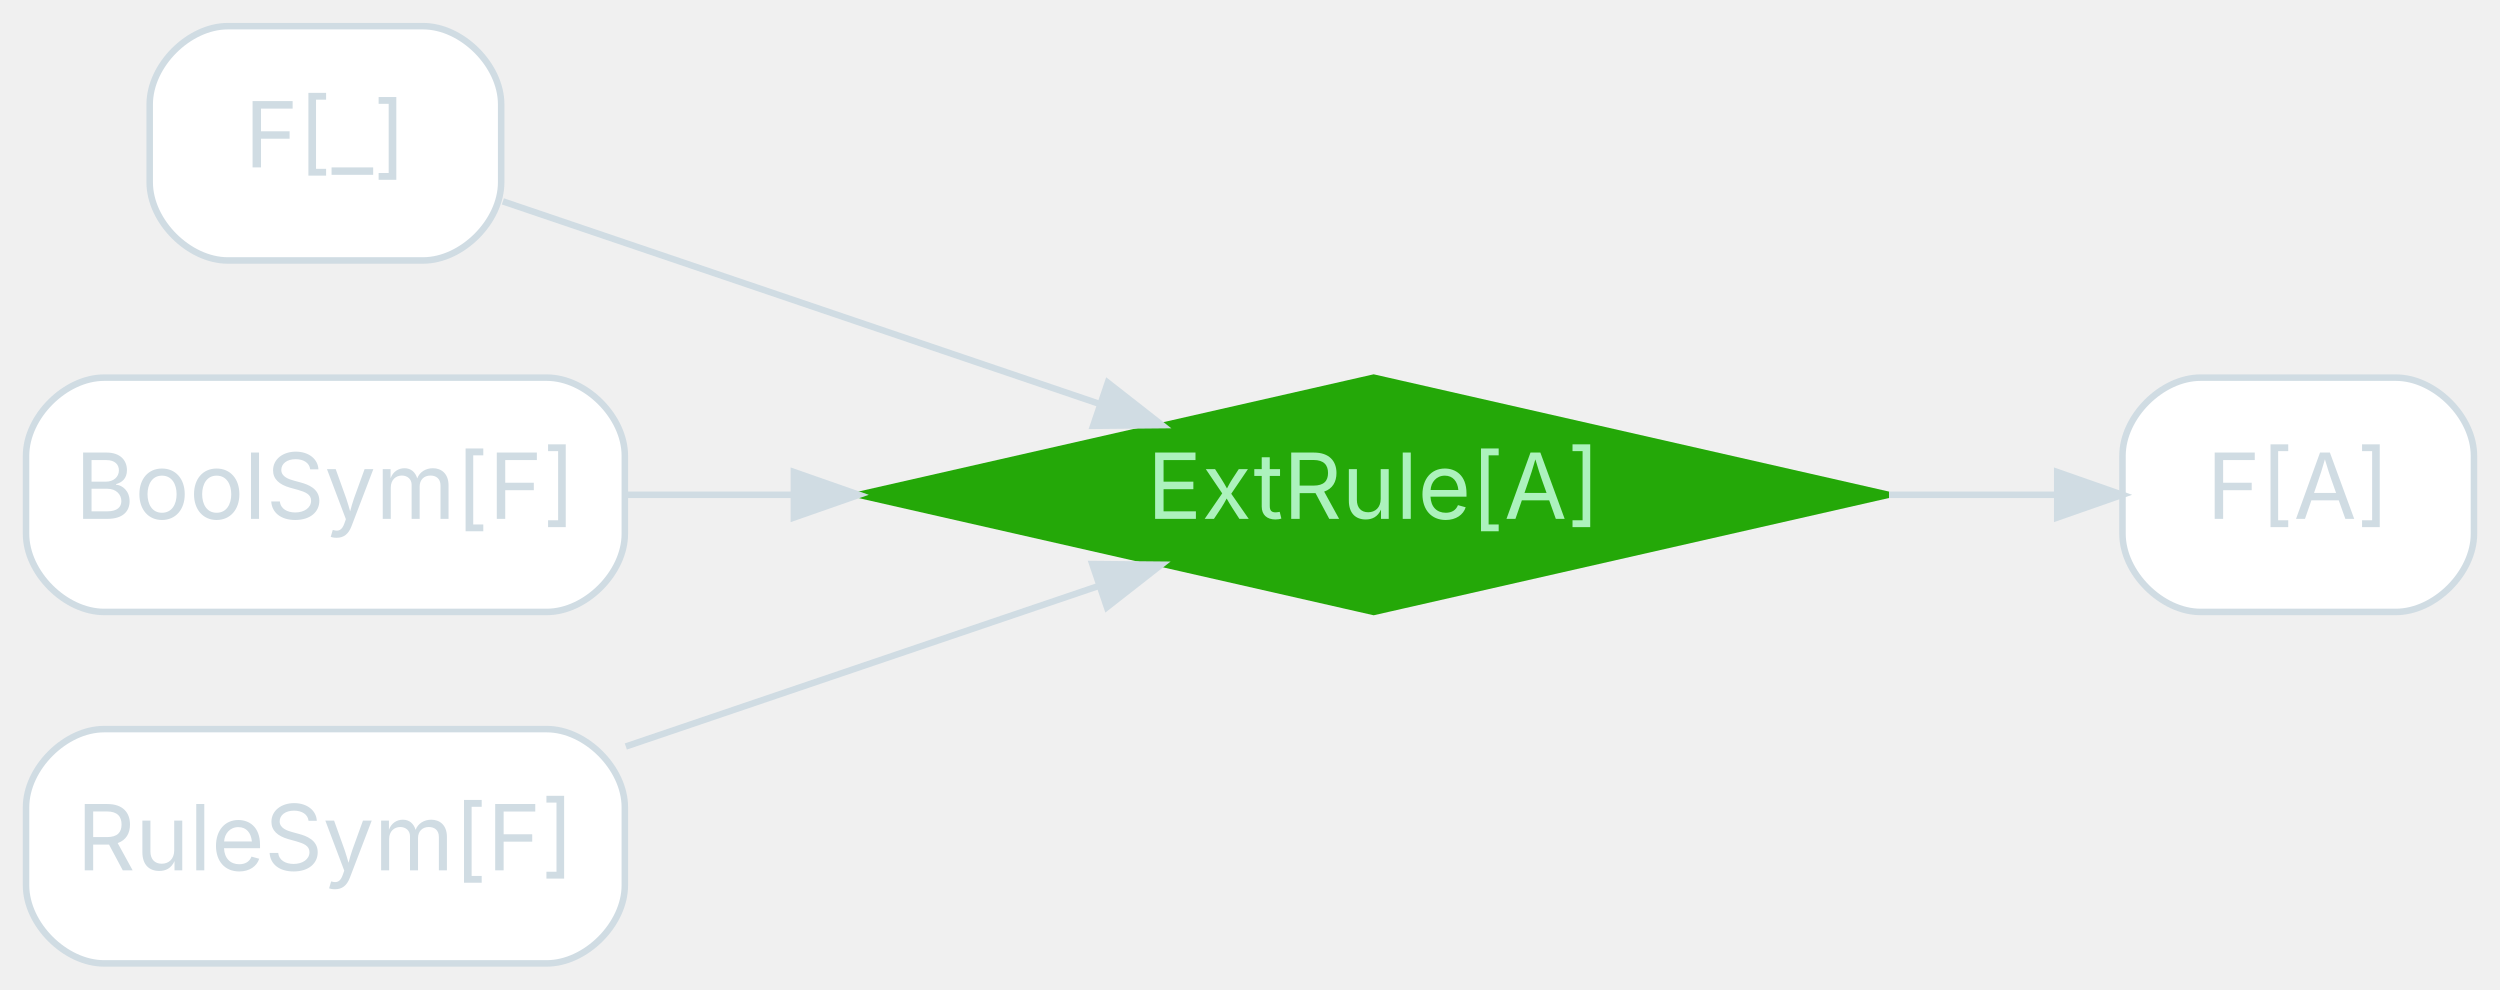
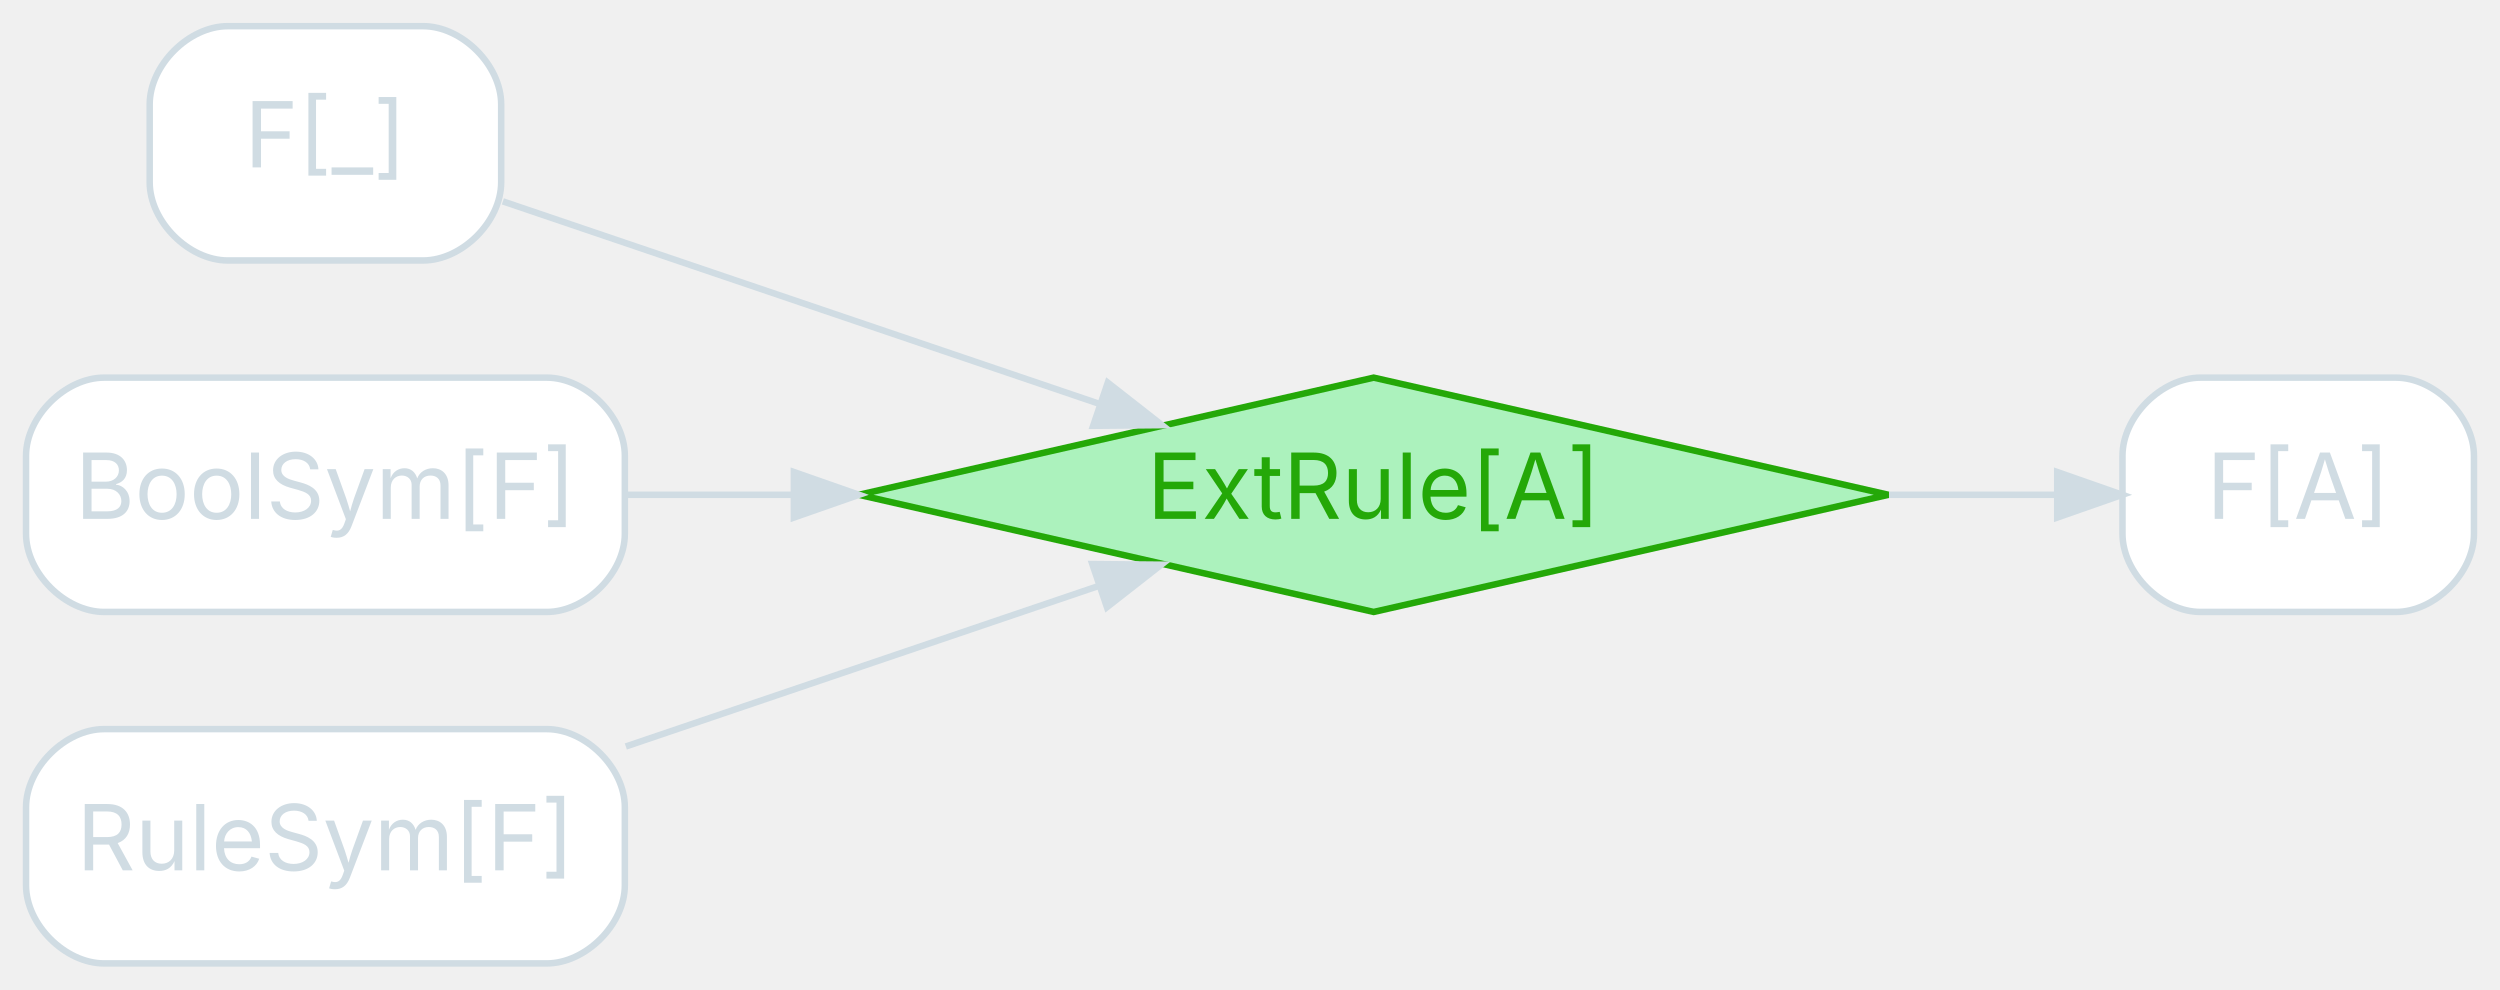
<svg xmlns="http://www.w3.org/2000/svg" width="384pt" height="152pt" viewBox="0.00 0.00 384.10 152.00">
  <g id="graph0" class="graph" transform="scale(1 1) rotate(0) translate(4 148)">
    <g id="node1" class="node disabled">
      <path fill="#ffffff" stroke="#d0dce3" d="M61,-144C61,-144 31,-144 31,-144 25,-144 19,-138 19,-132 19,-132 19,-120 19,-120 19,-114 25,-108 31,-108 31,-108 61,-108 61,-108 67,-108 73,-114 73,-120 73,-120 73,-132 73,-132 73,-138 67,-144 61,-144" />
      <text text-anchor="middle" x="46" y="-122.3" font-family="Inter,Arial" font-size="14.00" fill="#d0dce3">F[_]</text>
    </g>
    <g id="node4" class="node choice,add">
-       <polygon fill="#24a808" stroke="#24a808" points="207.05,-90 127.95,-72 207.05,-54 286.14,-72 207.05,-90" />
-       <text text-anchor="middle" x="207.05" y="-68.3" font-family="Inter,Arial" font-size="14.00" fill="#acf2bd">ExtRule[A]</text>
+       <polygon fill="#acf2bd" stroke="#24a808" points="207.05,-90 127.95,-72 207.05,-54 286.14,-72 207.05,-90" />
+       <text text-anchor="middle" x="207.05" y="-68.3" font-family="Inter,Arial" font-size="14.00" fill="#24a808">ExtRule[A]</text>
    </g>
    <g id="edge1" class="edge disabled">
      <path fill="none" stroke="#d0dce3" d="M73.26,-117.08C98.12,-108.64 135.84,-95.84 164.73,-86.03" />
      <polygon fill="#d0dce3" stroke="#d0dce3" points="166.2,-89.23 174.54,-82.7 163.95,-82.6 166.2,-89.23" />
    </g>
    <g id="node2" class="node disabled">
      <path fill="#ffffff" stroke="#d0dce3" d="M80,-90C80,-90 12,-90 12,-90 6,-90 0,-84 0,-78 0,-78 0,-66 0,-66 0,-60 6,-54 12,-54 12,-54 80,-54 80,-54 86,-54 92,-60 92,-66 92,-66 92,-78 92,-78 92,-84 86,-90 80,-90" />
      <text text-anchor="middle" x="46" y="-68.3" font-family="Inter,Arial" font-size="14.00" fill="#d0dce3">BoolSym[F]</text>
    </g>
    <g id="edge2" class="edge disabled">
      <path fill="none" stroke="#d0dce3" d="M92.15,-72C100.29,-72 109.03,-72 117.91,-72" />
      <polygon fill="#d0dce3" stroke="#d0dce3" points="117.97,-75.5 127.97,-72 117.97,-68.5 117.97,-75.5" />
    </g>
    <g id="node3" class="node disabled">
      <path fill="#ffffff" stroke="#d0dce3" d="M80,-36C80,-36 12,-36 12,-36 6,-36 0,-30 0,-24 0,-24 0,-12 0,-12 0,-6 6,0 12,0 12,0 80,0 80,0 86,0 92,-6 92,-12 92,-12 92,-24 92,-24 92,-30 86,-36 80,-36" />
      <text text-anchor="middle" x="46" y="-14.3" font-family="Inter,Arial" font-size="14.00" fill="#d0dce3">RuleSym[F]</text>
    </g>
    <g id="edge3" class="edge disabled">
      <path fill="none" stroke="#d0dce3" d="M92.15,-33.33C115.03,-41.1 142.61,-50.46 164.9,-58.03" />
      <polygon fill="#d0dce3" stroke="#d0dce3" points="163.82,-61.36 174.42,-61.26 166.07,-54.73 163.82,-61.36" />
    </g>
    <g id="node5" class="node disabled">
      <path fill="#ffffff" stroke="#d0dce3" d="M364.1,-90C364.1,-90 334.1,-90 334.1,-90 328.1,-90 322.1,-84 322.1,-78 322.1,-78 322.1,-66 322.1,-66 322.1,-60 328.1,-54 334.1,-54 334.1,-54 364.1,-54 364.1,-54 370.1,-54 376.1,-60 376.1,-66 376.1,-66 376.1,-78 376.1,-78 376.1,-84 370.1,-90 364.1,-90" />
      <text text-anchor="middle" x="349.1" y="-68.3" font-family="Inter,Arial" font-size="14.00" fill="#d0dce3">F[A]</text>
    </g>
    <g id="edge4" class="edge disabled">
      <path fill="none" stroke="#d0dce3" d="M286.26,-72C295.23,-72 304.03,-72 312.04,-72" />
      <polygon fill="#d0dce3" stroke="#d0dce3" points="312.07,-75.5 322.07,-72 312.07,-68.5 312.07,-75.5" />
    </g>
  </g>
</svg>
